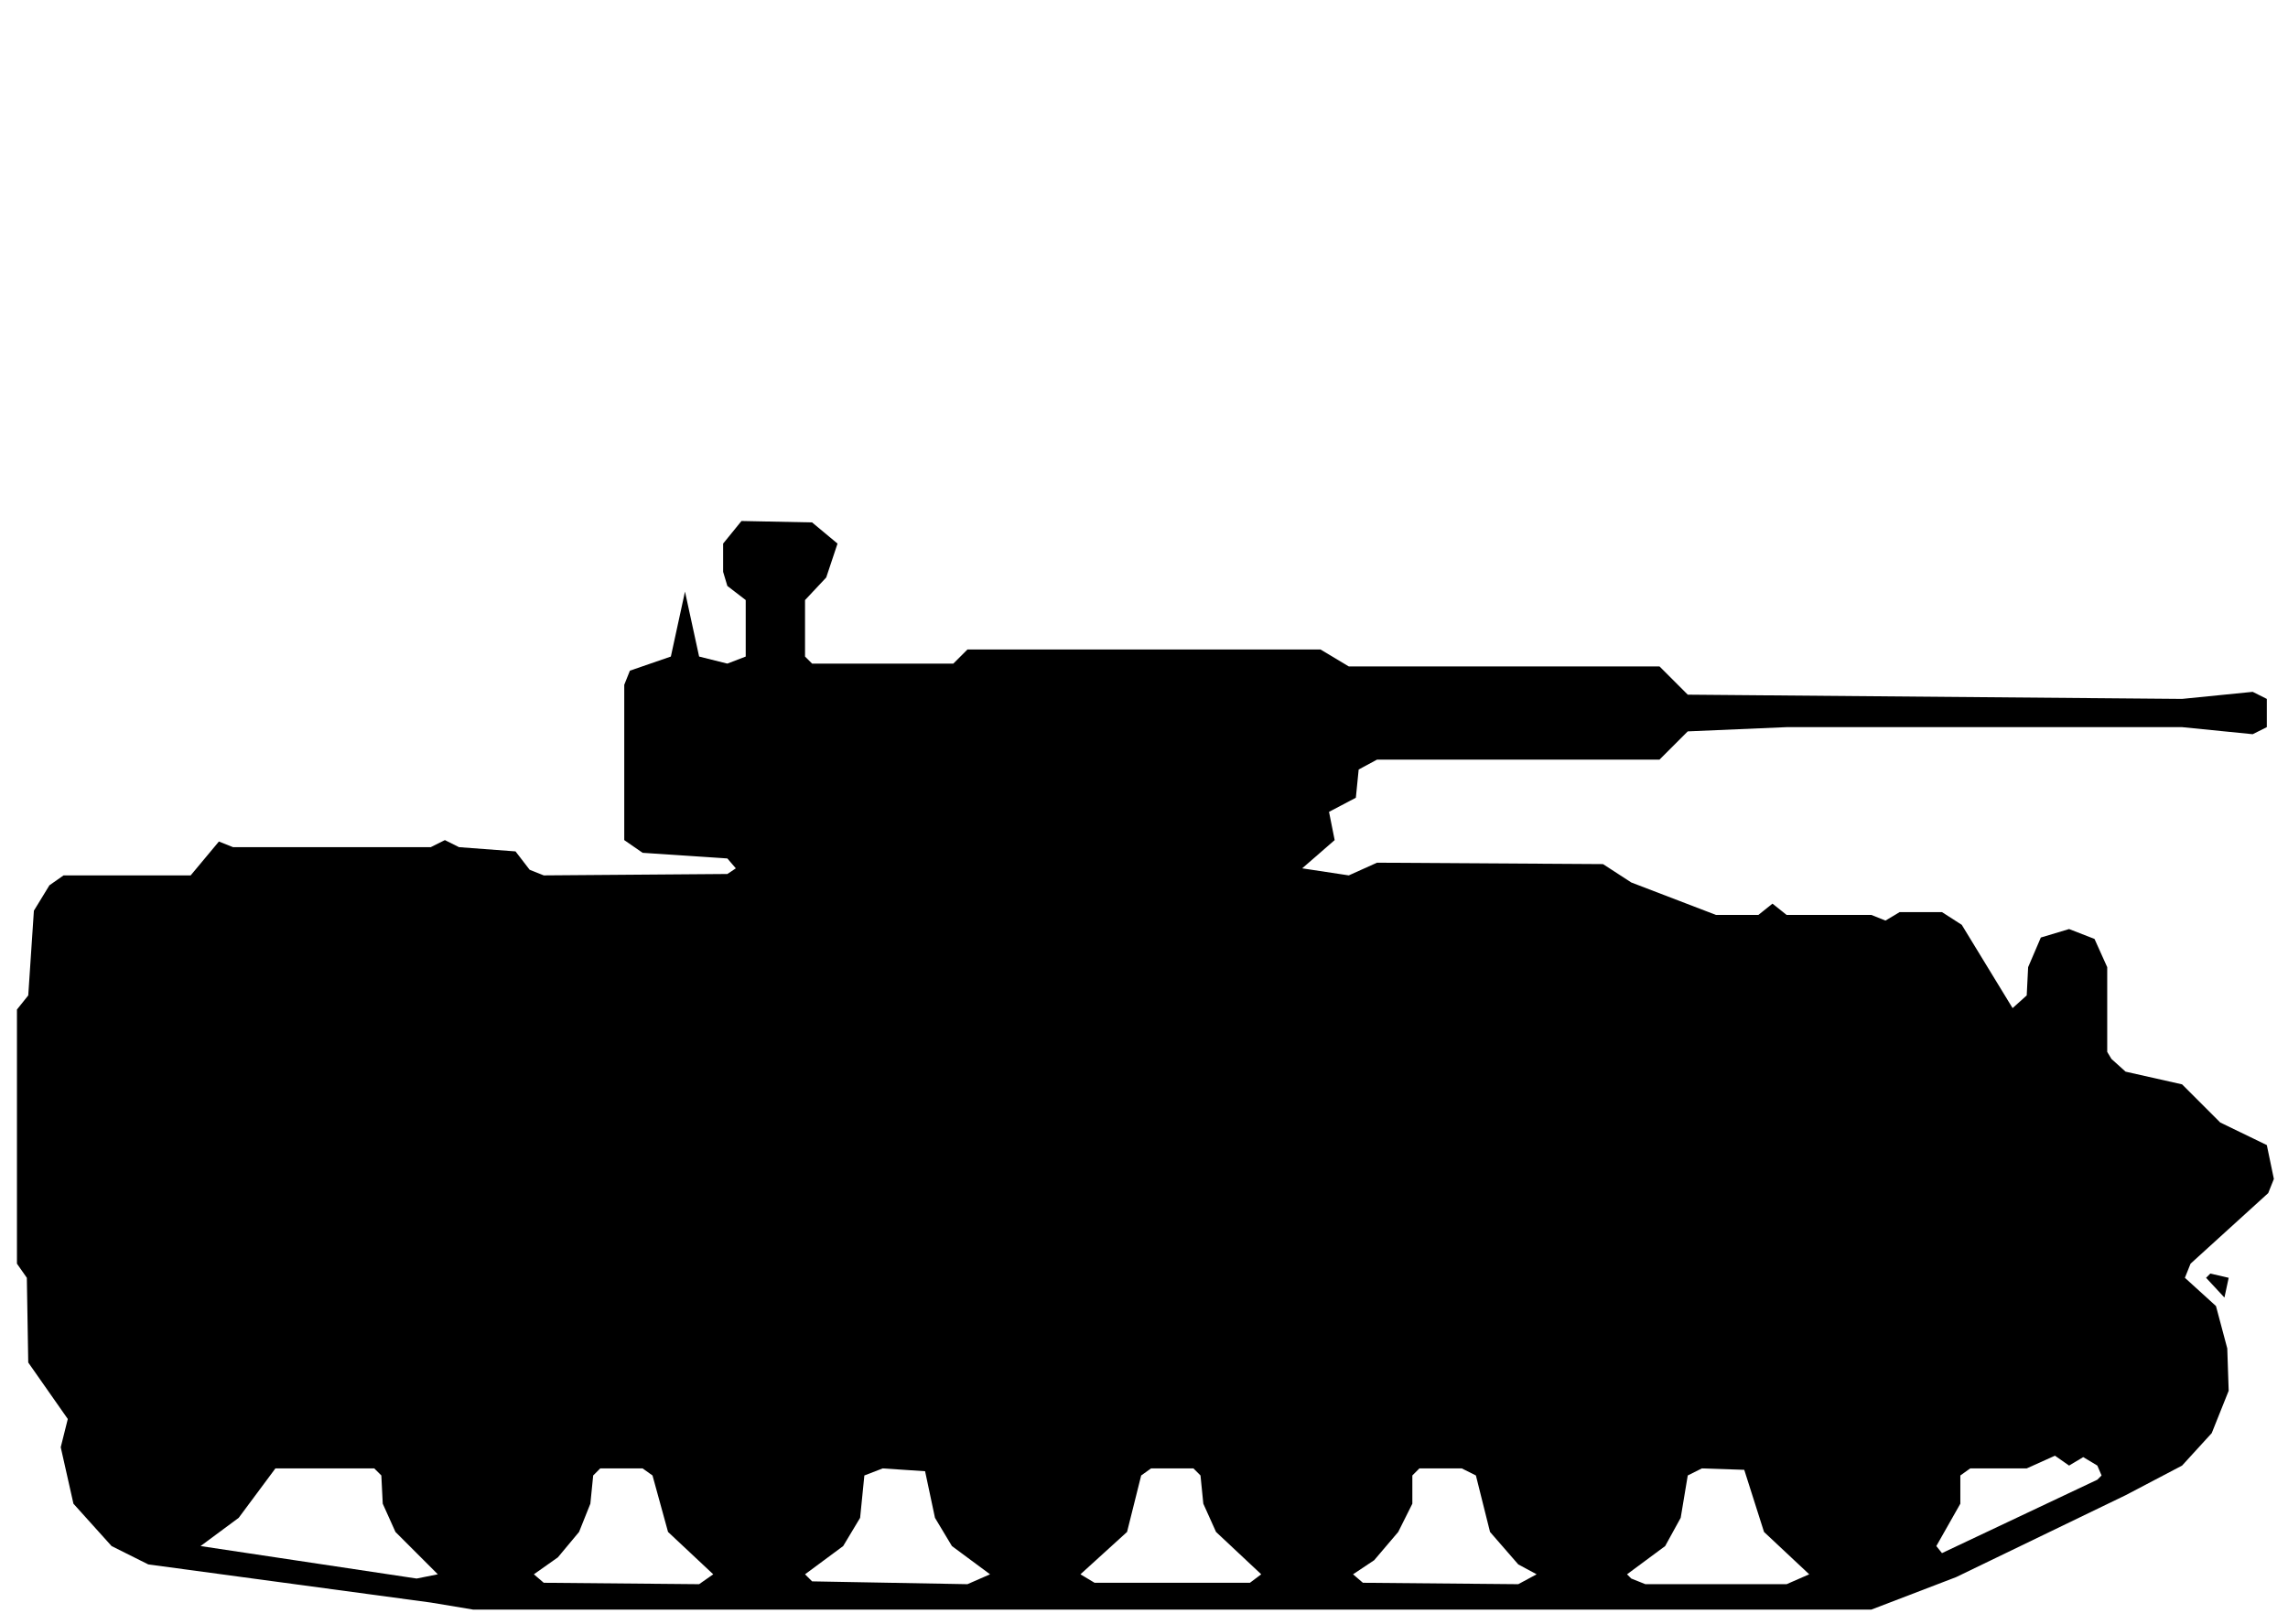
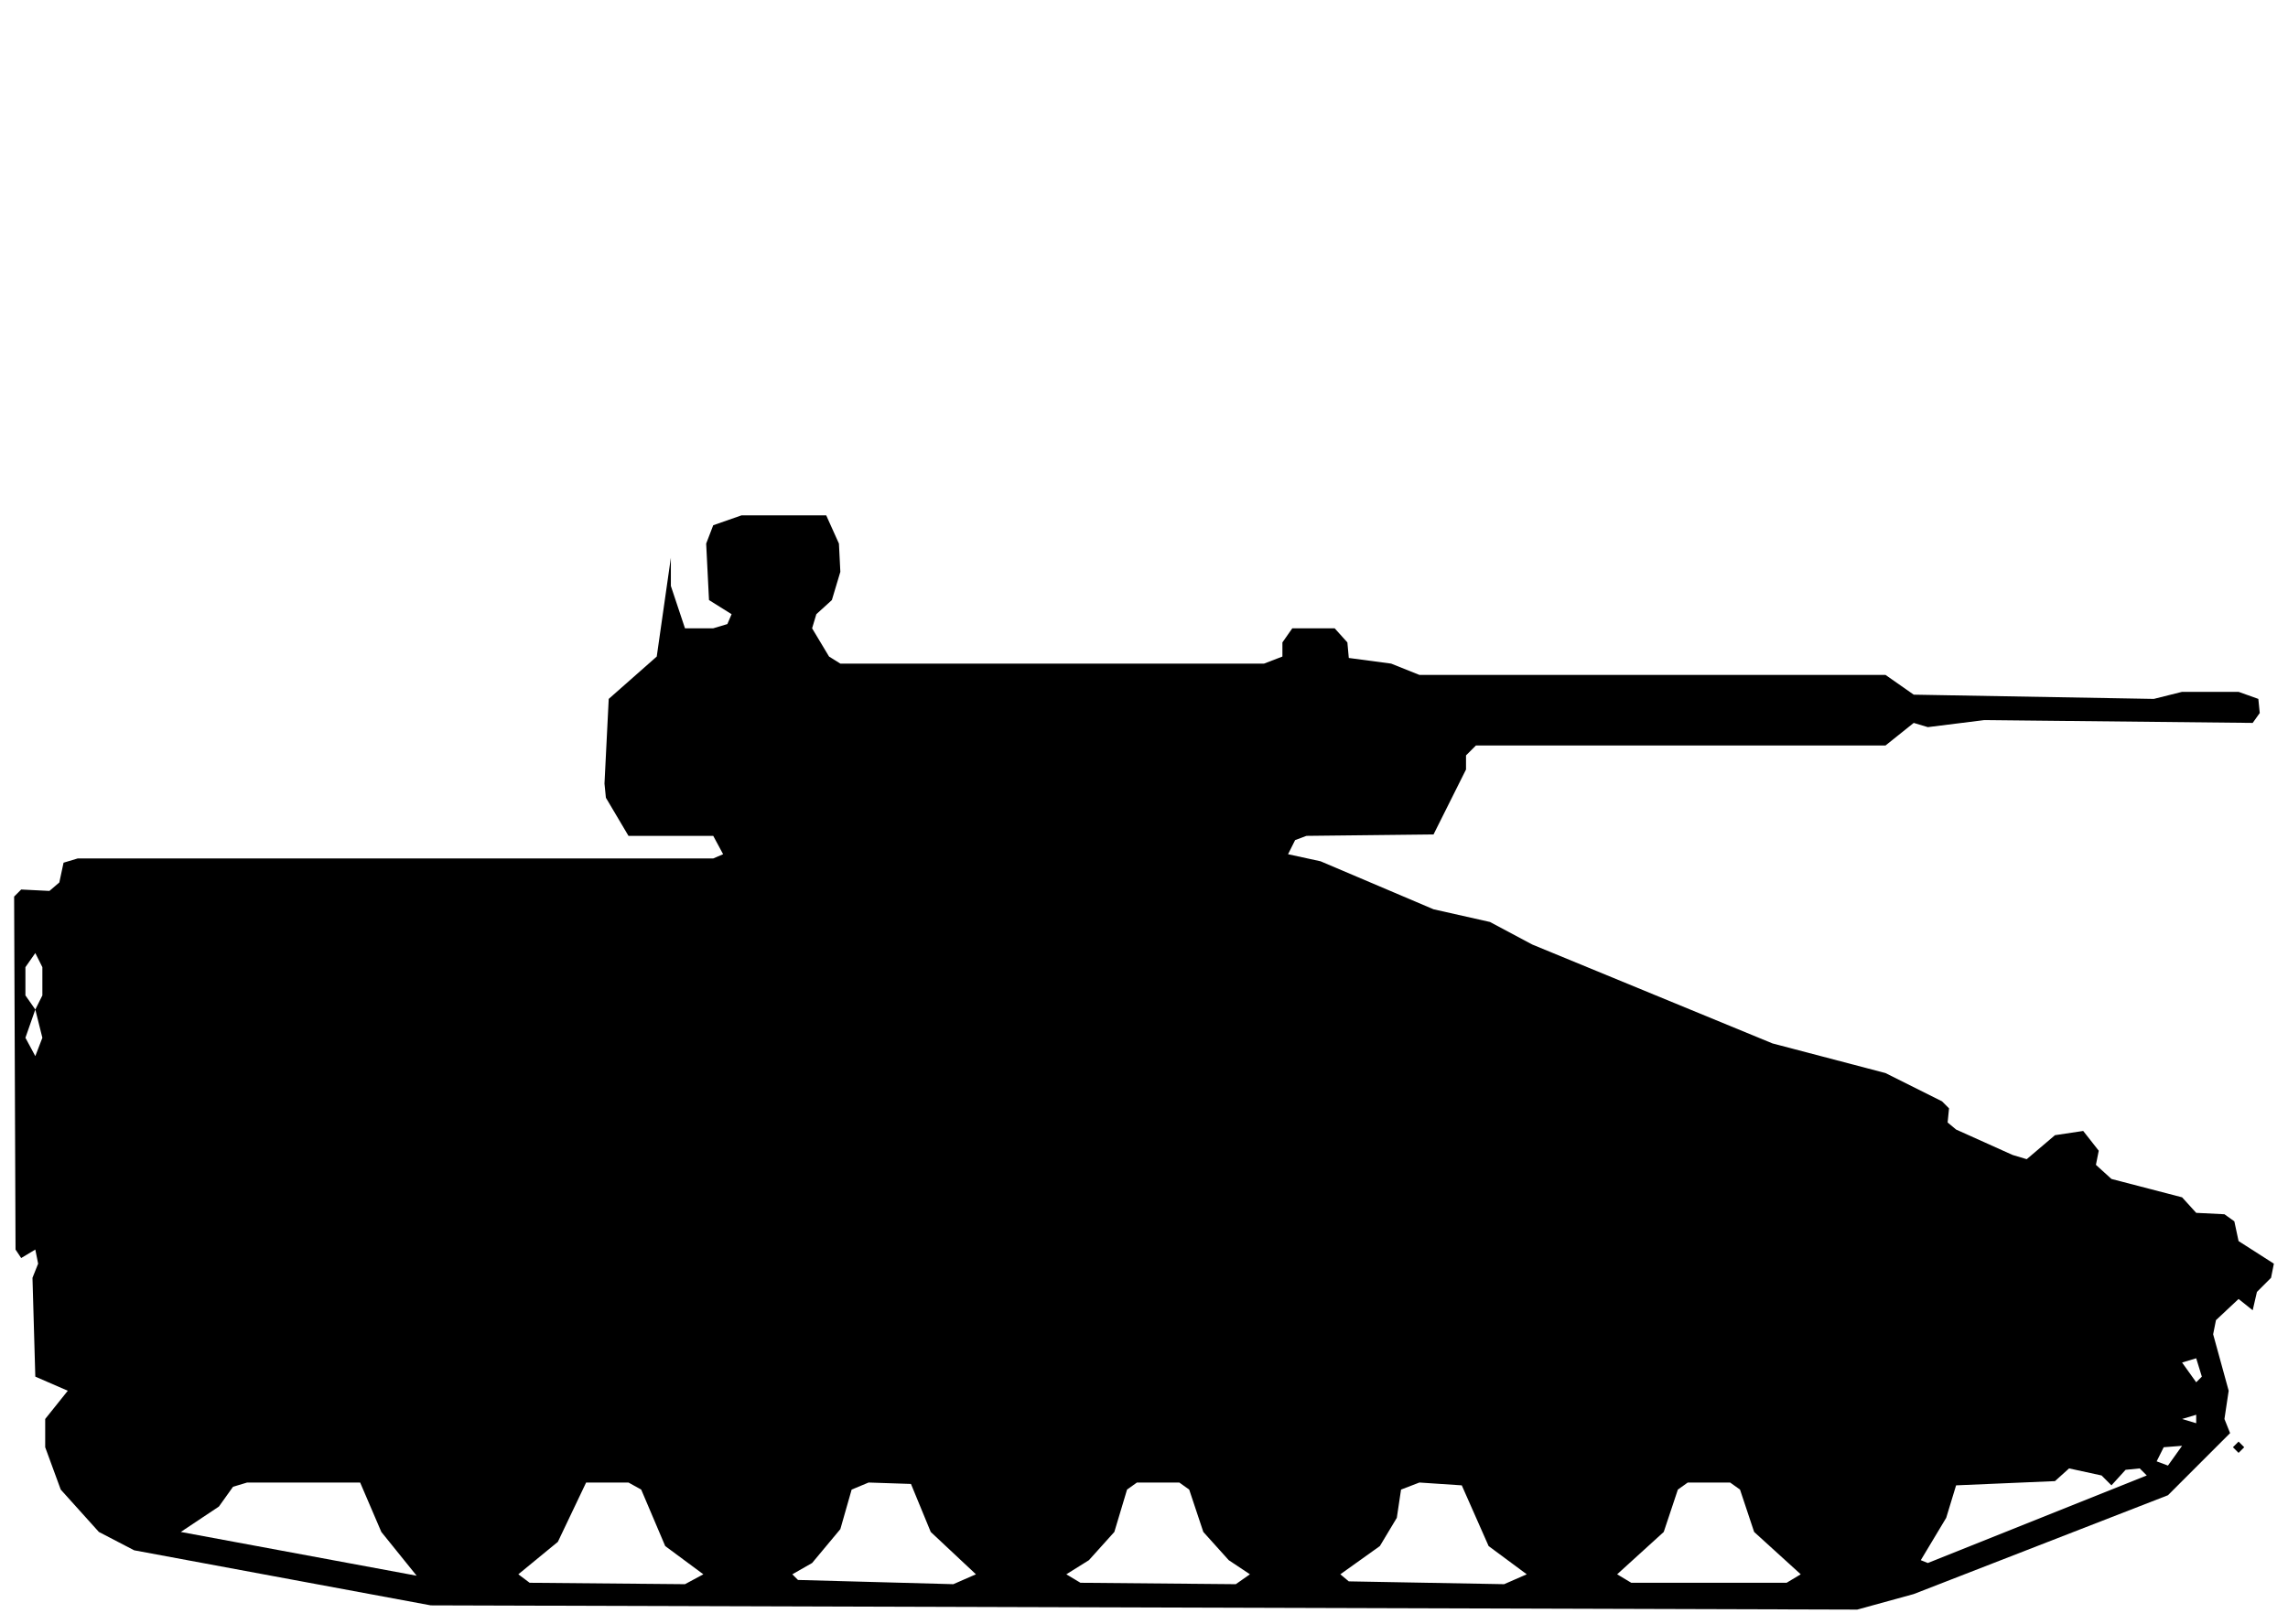
<svg xmlns="http://www.w3.org/2000/svg" viewBox="0 0 162 115" width="162" height="115" fill="currentColor" fill-rule="evenodd">
-   <path d="M30.5 113.5L33.5 114L132.5 114L138.5 111.7L150.5 105.9L154.5 103.8L156.6 101.5L157.8 98.5L157.7 95.5L156.9 92.5L154.7 90.5L155.1 89.5L160.6 84.5L161 83.5L160.5 81.1L157.2 79.5L154.5 76.8L150.5 75.9L149.5 75L149.2 74.5L149.2 68.5L148.3 66.5L146.5 65.8L144.5 66.4L143.6 68.5L143.5 70.5L142.5 71.4L138.9 65.5L137.5 64.6L134.5 64.6L133.5 65.2L132.5 64.8L126.5 64.8L125.5 64L124.5 64.8L121.5 64.8L115.5 62.5L113.5 61.2L97.5 61.1L95.5 62L92.2 61.5L94.5 59.5L94.1 57.5L96 56.5L96.2 54.5L97.5 53.8L117.5 53.8L119.5 51.8L126.5 51.5L154.5 51.5L159.5 52L160.5 51.5L160.5 49.5L159.5 49L154.5 49.5L119.5 49.2L117.5 47.2L95.5 47.2L93.5 46L69.5 46L68.5 46L67.5 47L57.5 47L57 46.5L57 42.5L58.5 40.9L59.3 38.5L57.5 37L52.5 36.9L51.2 38.5L51.2 40.5L51.5 41.5L52.8 42.5L52.8 46.5L51.5 47L49.5 46.5L48.5 41.9L47.5 46.5L44.6 47.5L44.2 48.5L44.2 59.5L45.5 60.4L51.5 60.8L52.1 61.5L51.5 61.9L38.5 62L37.5 61.6L36.5 60.3L32.5 60L31.5 59.5L30.5 60L16.5 60L15.5 59.6L13.5 62L4.5 62L3.5 62.7L2.4 64.5L2 70.5L1.2 71.5L1.2 89.5L1.9 90.5L2 96.5L4.8 100.5L4.3 102.5L5.2 106.5L7.9 109.5L10.5 110.8ZM29.5 111.8L14.2 109.5L16.9 107.5L19.5 104L26.5 104L27 104.5L27.1 106.5L28 108.5L31 111.5ZM38.5 112.1L37.8 111.5L39.5 110.3L41 108.5L41.8 106.5L42 104.5L42.5 104L45.5 104L46.2 104.5L47.3 108.5L50.5 111.5L49.5 112.2ZM57.5 112L57 111.5L59.7 109.5L60.9 107.5L61.2 104.5L62.5 104L65.5 104.2L66.2 107.5L67.4 109.5L70.1 111.5L68.5 112.2ZM77.5 112.1L76.5 111.5L79.8 108.5L80.8 104.5L81.5 104L84.5 104L85 104.5L85.2 106.5L86.1 108.5L89.3 111.5L88.5 112.1ZM96.5 112.1L95.8 111.5L97.3 110.5L99 108.5L100 106.5L100 104.5L100.5 104L103.5 104L104.5 104.5L105.5 108.5L107.5 110.8L108.8 111.5L107.5 112.2ZM115.5 111.8L115.2 111.5L117.9 109.5L119 107.5L119.5 104.5L120.5 104L123.5 104.1L124.9 108.5L128.1 111.5L126.5 112.2L116.5 112.2ZM137.5 110L137.1 109.5L138.8 106.5L138.8 104.5L139.5 104L143.5 104L145.5 103.1L146.5 103.8L147.5 103.2L148.5 103.8L148.8 104.5L148.5 104.8ZM157.5 91.9L157.8 90.5L156.5 90.2L156.2 90.5Z" />
+   <path d="M30.5 113.7L131.5 114L135.5 112.9L153.5 105.9L157.9 101.5L157.5 100.5L157.8 98.5L156.7 94.5L156.9 93.5L158.5 92L159.5 92.8L159.8 91.5L160.8 90.5L161 89.5L158.5 87.9L158.2 86.5L157.5 86L155.5 85.9L154.5 84.8L149.5 83.5L148.4 82.5L148.6 81.5L147.5 80.1L145.5 80.4L143.5 82.1L142.5 81.8L138.5 80L137.9 79.5L138 78.5L137.5 78L133.5 76L125.5 73.9L108.5 66.9L105.5 65.3L101.5 64.4L93.5 61L91.2 60.5L91.7 59.5L92.5 59.2L101.5 59.1L103.8 54.5L103.8 53.5L104.5 52.8L133.5 52.8L135.5 51.2L136.5 51.5L140.5 51L159.5 51.2L160 50.5L159.9 49.5L158.5 49L154.5 49L152.5 49.5L135.5 49.2L133.5 47.8L100.5 47.8L98.5 47L95.5 46.6L95.4 45.5L94.5 44.5L91.5 44.5L90.8 45.5L90.8 46.5L89.5 47L59.5 47L58.7 46.5L57.5 44.5L57.8 43.5L58.9 42.5L59.5 40.5L59.4 38.5L58.5 36.5L52.5 36.5L50.5 37.2L50 38.5L50.2 42.5L51.8 43.5L51.5 44.2L50.5 44.5L48.5 44.5L47.5 41.5L47.5 39.5L46.5 46.5L43.1 49.5L42.8 55.5L42.9 56.5L44.5 59.2L50.5 59.2L51.2 60.5L50.5 60.8L5.5 60.8L4.5 61.1L4.2 62.5L3.5 63.1L1.5 63L1 63.5L1.1 88.5L1.5 89.1L2.5 88.5L2.7 89.5L2.3 90.5L2.5 97.5L4.8 98.5L3.2 100.5L3.2 102.5L4.3 105.5L7 108.5L9.5 109.8ZM29.5 111.6L12.8 108.5L15.5 106.7L16.5 105.3L17.5 105L25.5 105L27 108.5ZM37.5 112.1L36.7 111.5L39.5 109.2L41.5 105L44.5 105L45.4 105.5L47.1 109.5L49.8 111.5L48.5 112.2ZM56.5 111.9L56.1 111.5L57.5 110.7L59.5 108.3L60.3 105.5L61.5 105L64.5 105.1L65.9 108.5L69.1 111.5L67.5 112.2ZM76.5 112.1L75.5 111.5L77.1 110.5L78.9 108.5L79.8 105.5L80.5 105L83.5 105L84.2 105.5L85.2 108.5L87 110.5L88.5 111.5L87.5 112.2ZM95.5 112L94.9 111.5L97.7 109.5L98.9 107.5L99.2 105.5L100.5 105L103.5 105.2L105.4 109.5L108.1 111.5L106.5 112.2ZM115.5 112.1L114.5 111.5L117.8 108.5L118.8 105.5L119.5 105L122.5 105L123.2 105.5L124.2 108.5L127.5 111.5L126.5 112.1ZM136.5 110.7L136 110.5L137.8 107.5L138.5 105.2L145.5 104.9L146.5 104L148.8 104.5L149.5 105.2L150.5 104.1L151.5 104L152 104.5ZM153.5 103.8L152.7 103.5L153.2 102.5L154.5 102.4ZM158.5 102.9L158.9 102.5L158.5 102.1L158.1 102.5ZM155.5 100.8L154.5 100.5L155.5 100.2ZM155.5 97.9L154.5 96.5L155.5 96.2L155.9 97.5ZM2.5 74.8L1.8 73.5L2.5 71.5L3 73.5ZM2.5 71.5L1.8 70.5L1.8 68.5L2.5 67.5L3 68.5L3 70.5Z" />
</svg>
